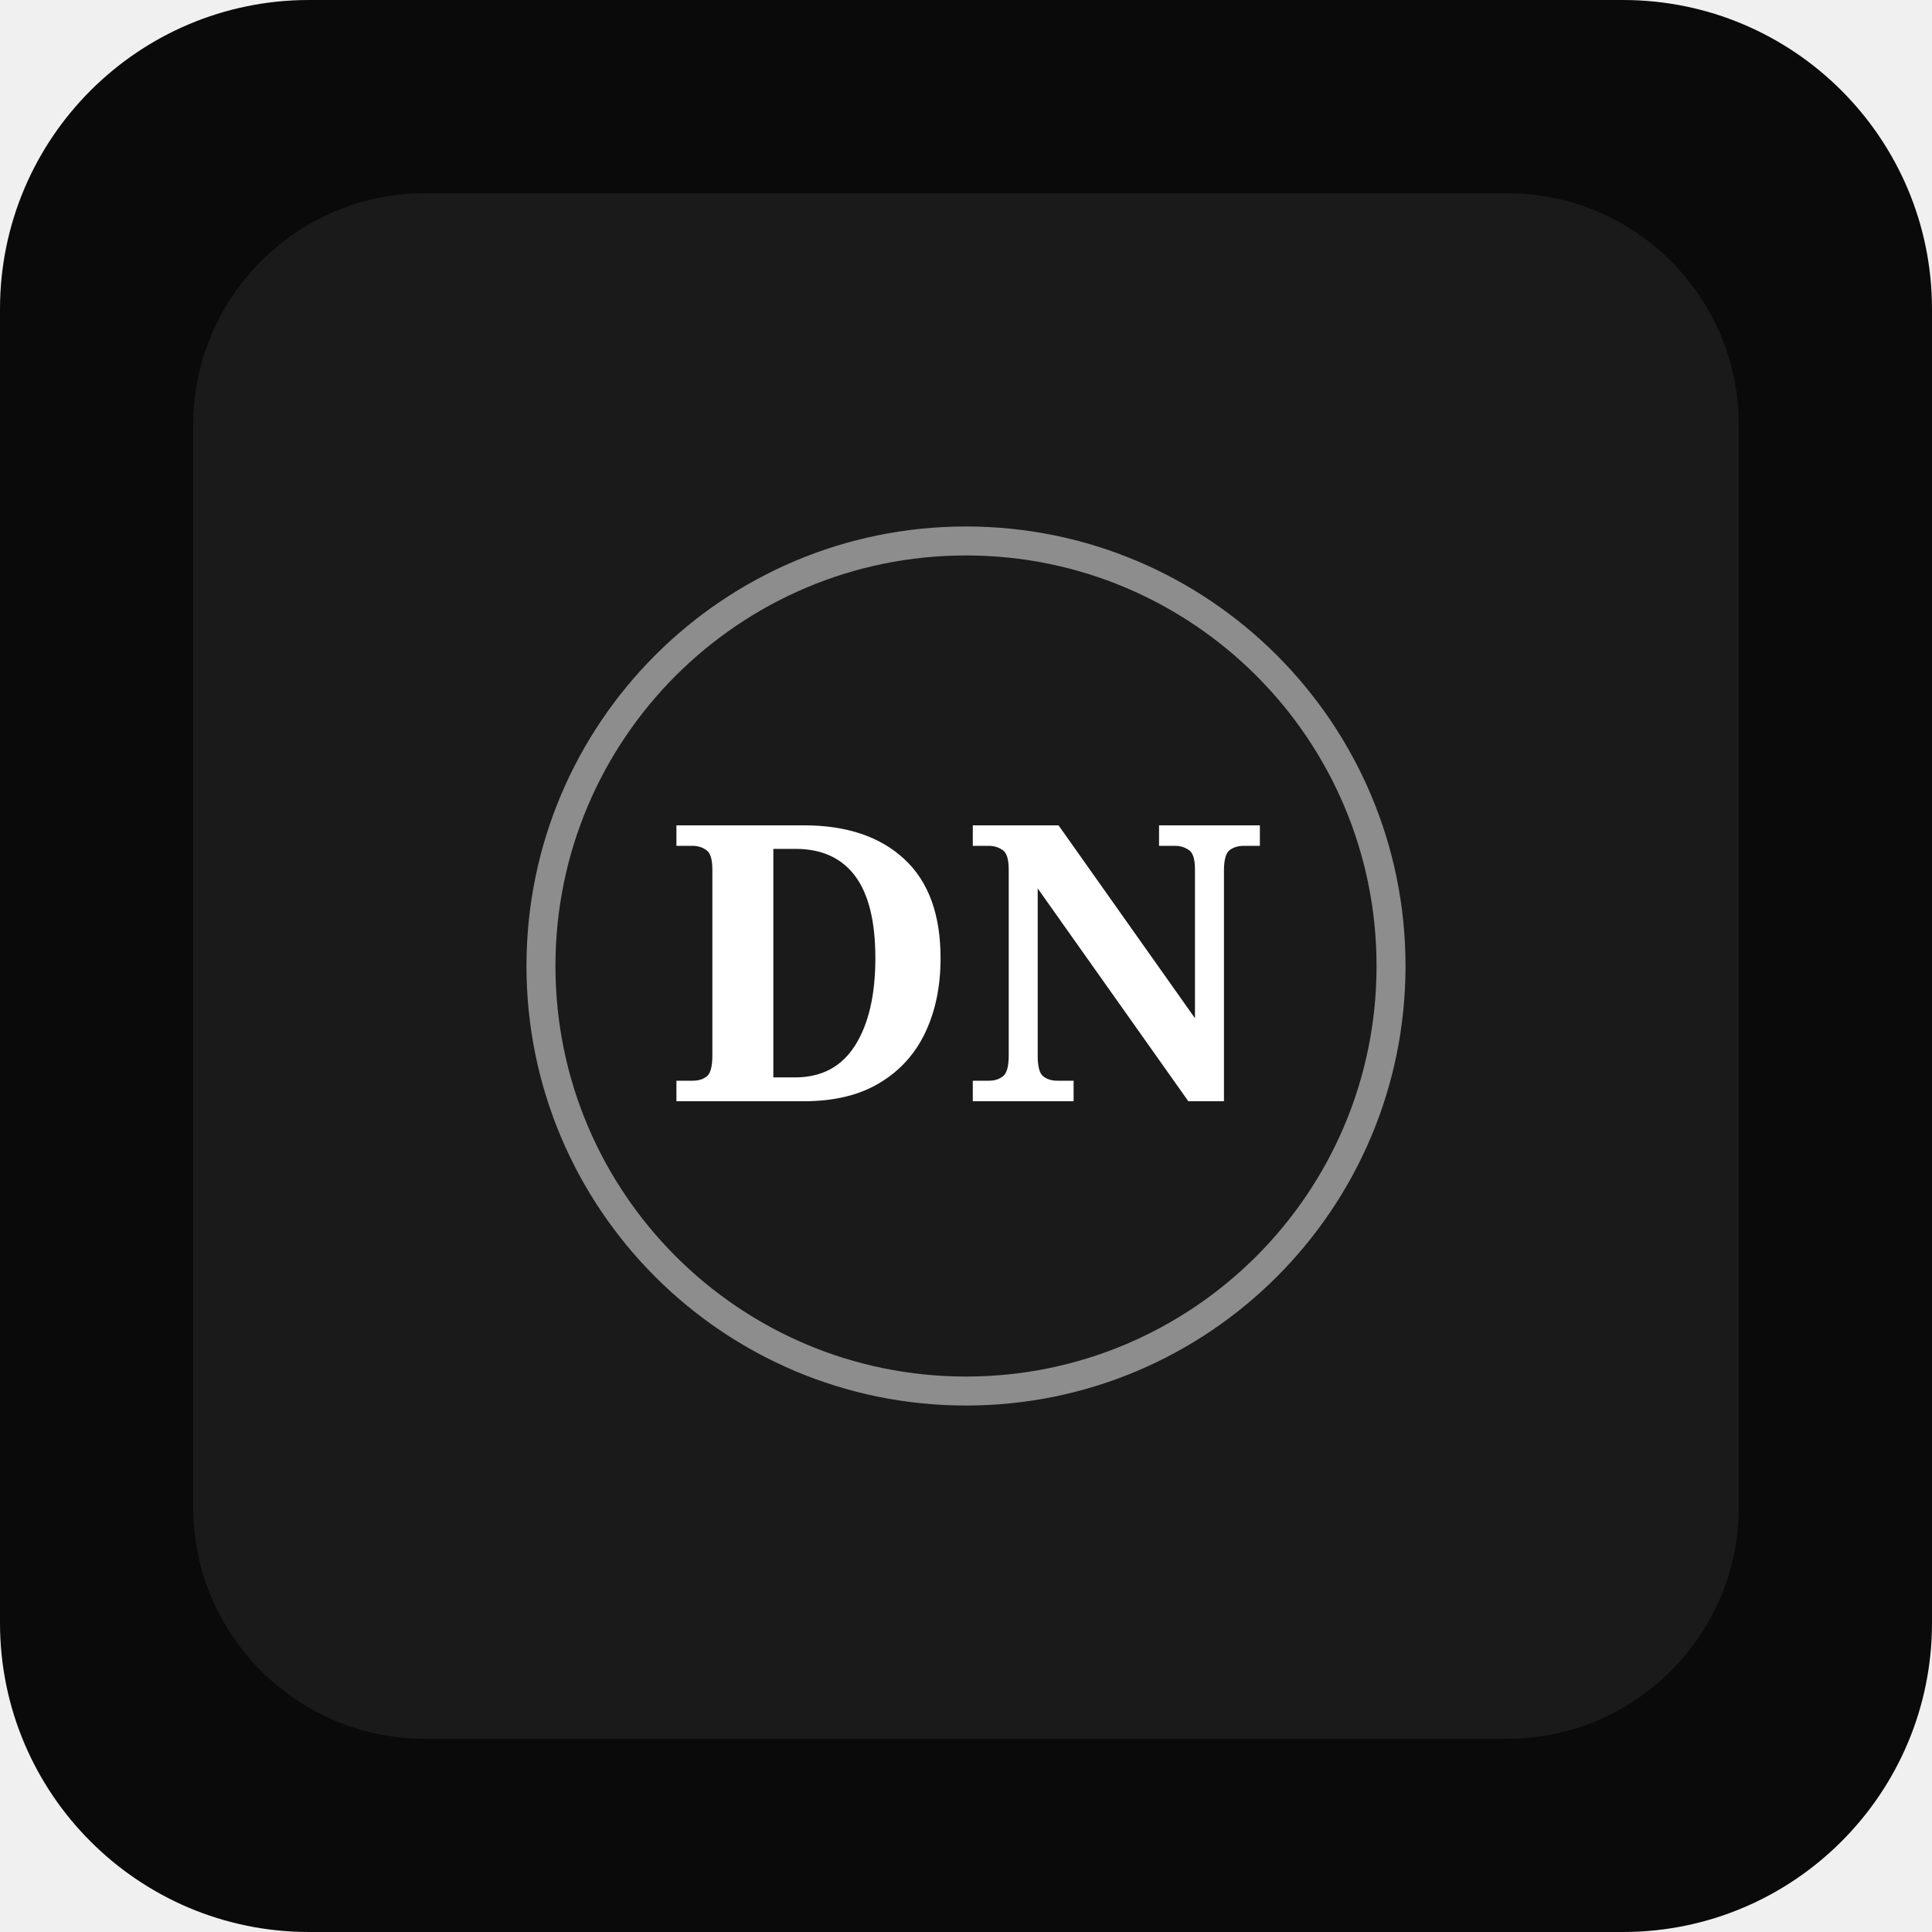
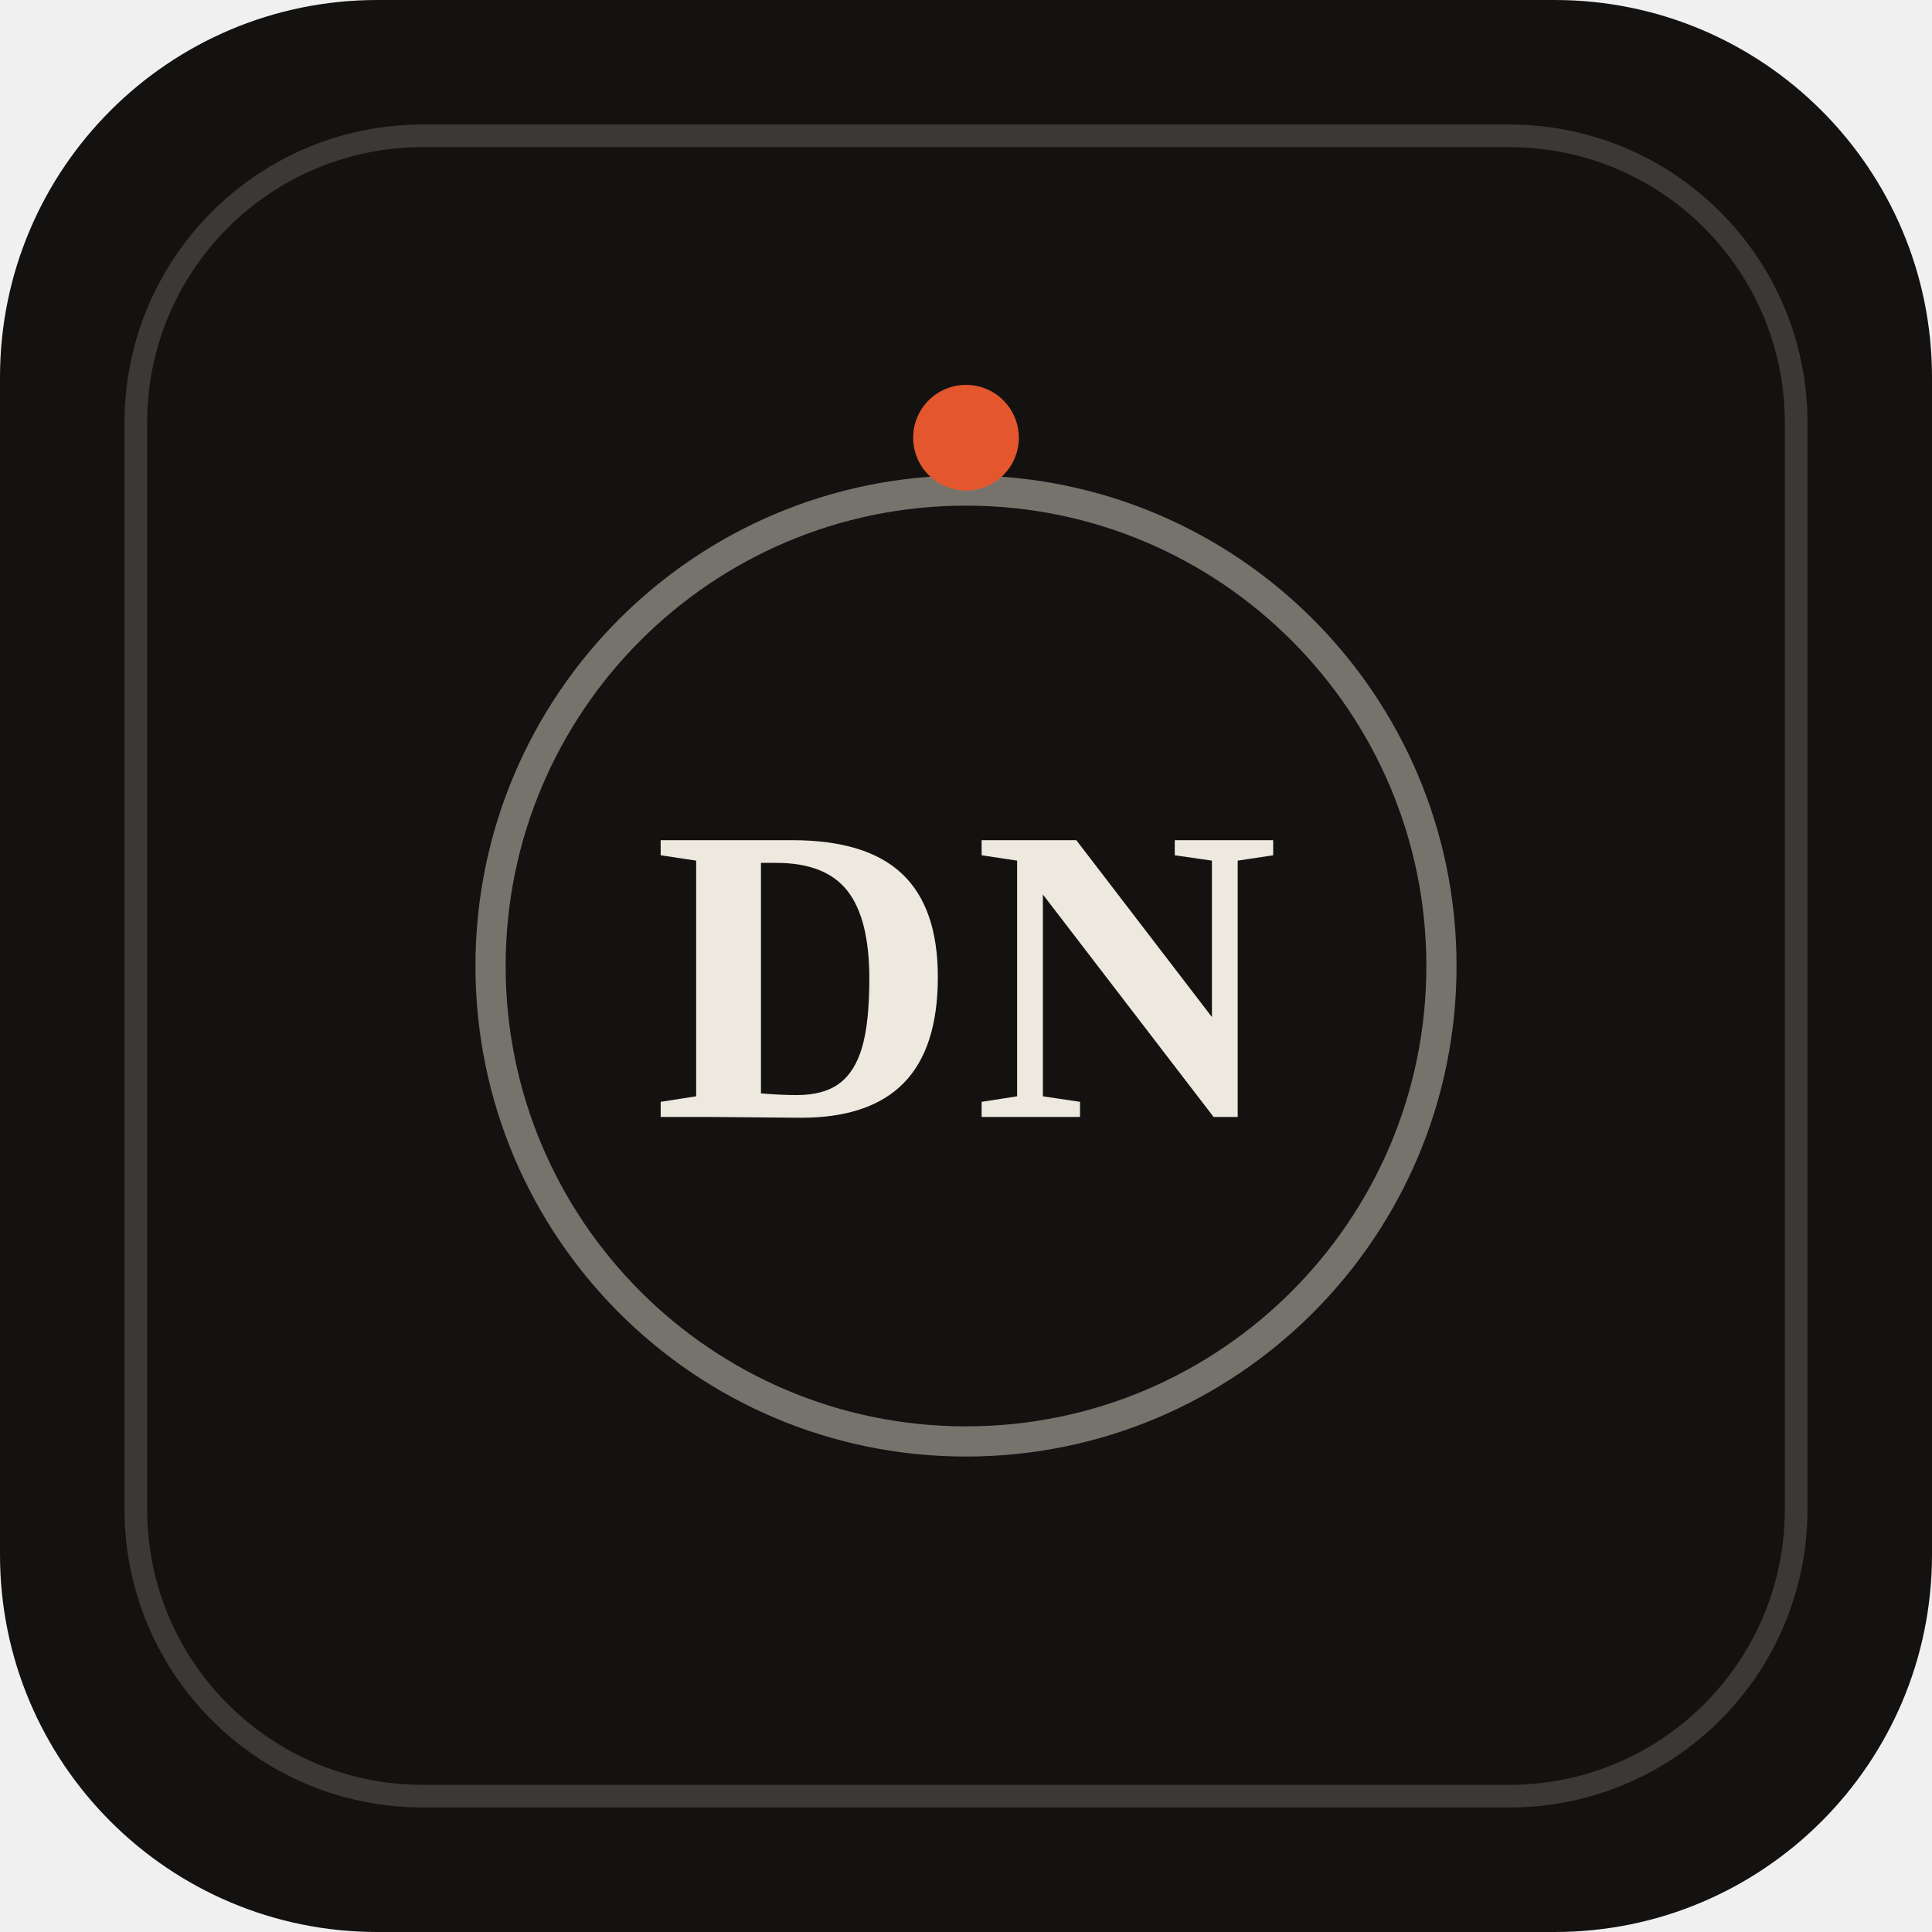
- <svg xmlns="http://www.w3.org/2000/svg" width="100" height="100" viewBox="0 0 100 100">
-   <rect width="100" height="100" fill="#0a0a0a" rx="16" />
-   <rect width="80" height="80" x="10" y="10" fill="#1a1a1a" rx="12" />
-   <circle cx="50" cy="50" r="22" fill="none" stroke="#fff" stroke-width="1.5" opacity=".5" />
-   <text x="50" y="57" fill="#fff" font-family="Georgia, serif" font-size="20" font-weight="700" text-anchor="middle">DN</text>
+ <svg xmlns="http://www.w3.org/2000/svg" width="512" height="512" viewBox="0 0 512 512">
+   <rect width="512" height="512" rx="100" fill="#141210" />
+   <rect x="36" y="36" width="440" height="440" rx="76" fill="none" stroke="#ede9df" stroke-opacity="0.18" stroke-width="6" />
+   <circle cx="256" cy="256" r="126" fill="none" stroke="#ede9df" stroke-opacity="0.45" stroke-width="8" />
+   <text x="256" y="296" fill="#ede9df" font-family="Georgia, 'Times New Roman', serif" font-size="112" font-weight="700" text-anchor="middle" letter-spacing="4">DN</text>
+   <circle cx="256" cy="116" r="14" fill="#e4572e" />
</svg>
